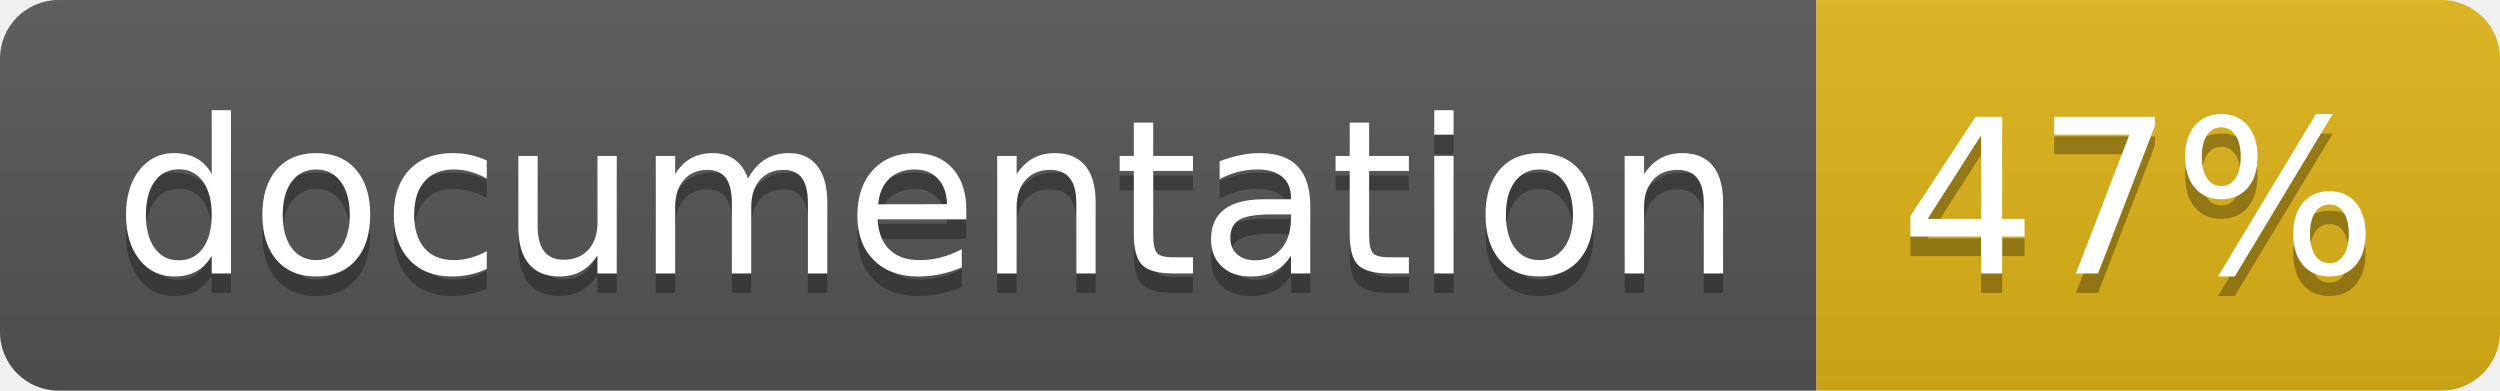
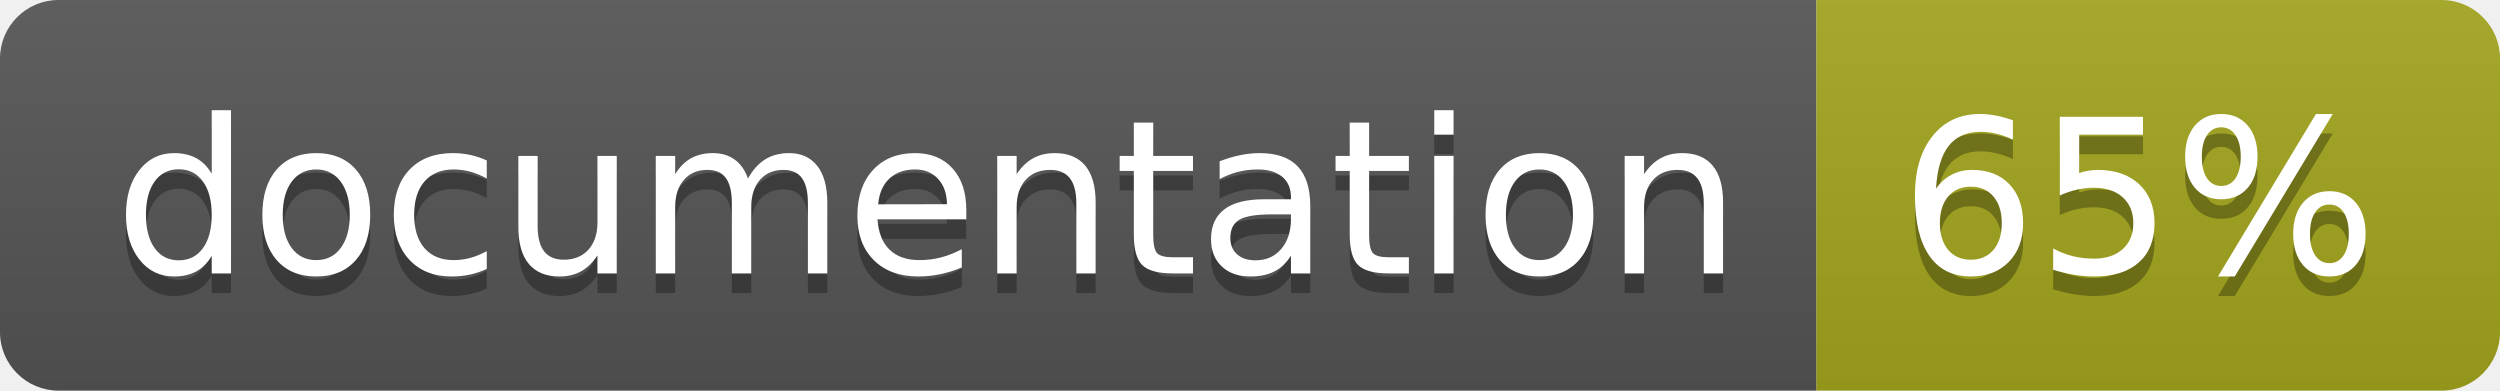
<svg xmlns="http://www.w3.org/2000/svg" width="128" height="20">
  <linearGradient id="b" x2="0" y2="100%">
    <stop offset="0" stop-color="#bbb" stop-opacity=".1" />
    <stop offset="1" stop-opacity=".1" />
  </linearGradient>
  <clipPath id="a">
    <rect width="128" height="20" rx="3" fill="#fff" />
  </clipPath>
  <g clip-path="url(#a)">
    <path fill="#555" d="M0 0h93v20H0z" />
-     <path fill="#dfb317" d="M93 0h35v20H93z" />
+     <path fill="#a4a61d" d="M93 0h35v20H93z" />
    <path fill="url(#b)" d="M0 0h128v20H0z" />
  </g>
  <g fill="#fff" text-anchor="middle" font-family="DejaVu Sans,Verdana,Geneva,sans-serif" font-size="110">
    <text x="475" y="150" fill="#010101" fill-opacity=".3" transform="scale(.1)" textLength="830">
      documentation
    </text>
    <text x="475" y="140" transform="scale(.1)" textLength="830">
      documentation
    </text>
    <text x="1095" y="150" fill="#010101" fill-opacity=".3" transform="scale(.1)" textLength="250">
-       47%
+       65%
    </text>
    <text x="1095" y="140" transform="scale(.1)" textLength="250">
-       47%
+       65%
    </text>
  </g>
</svg>
